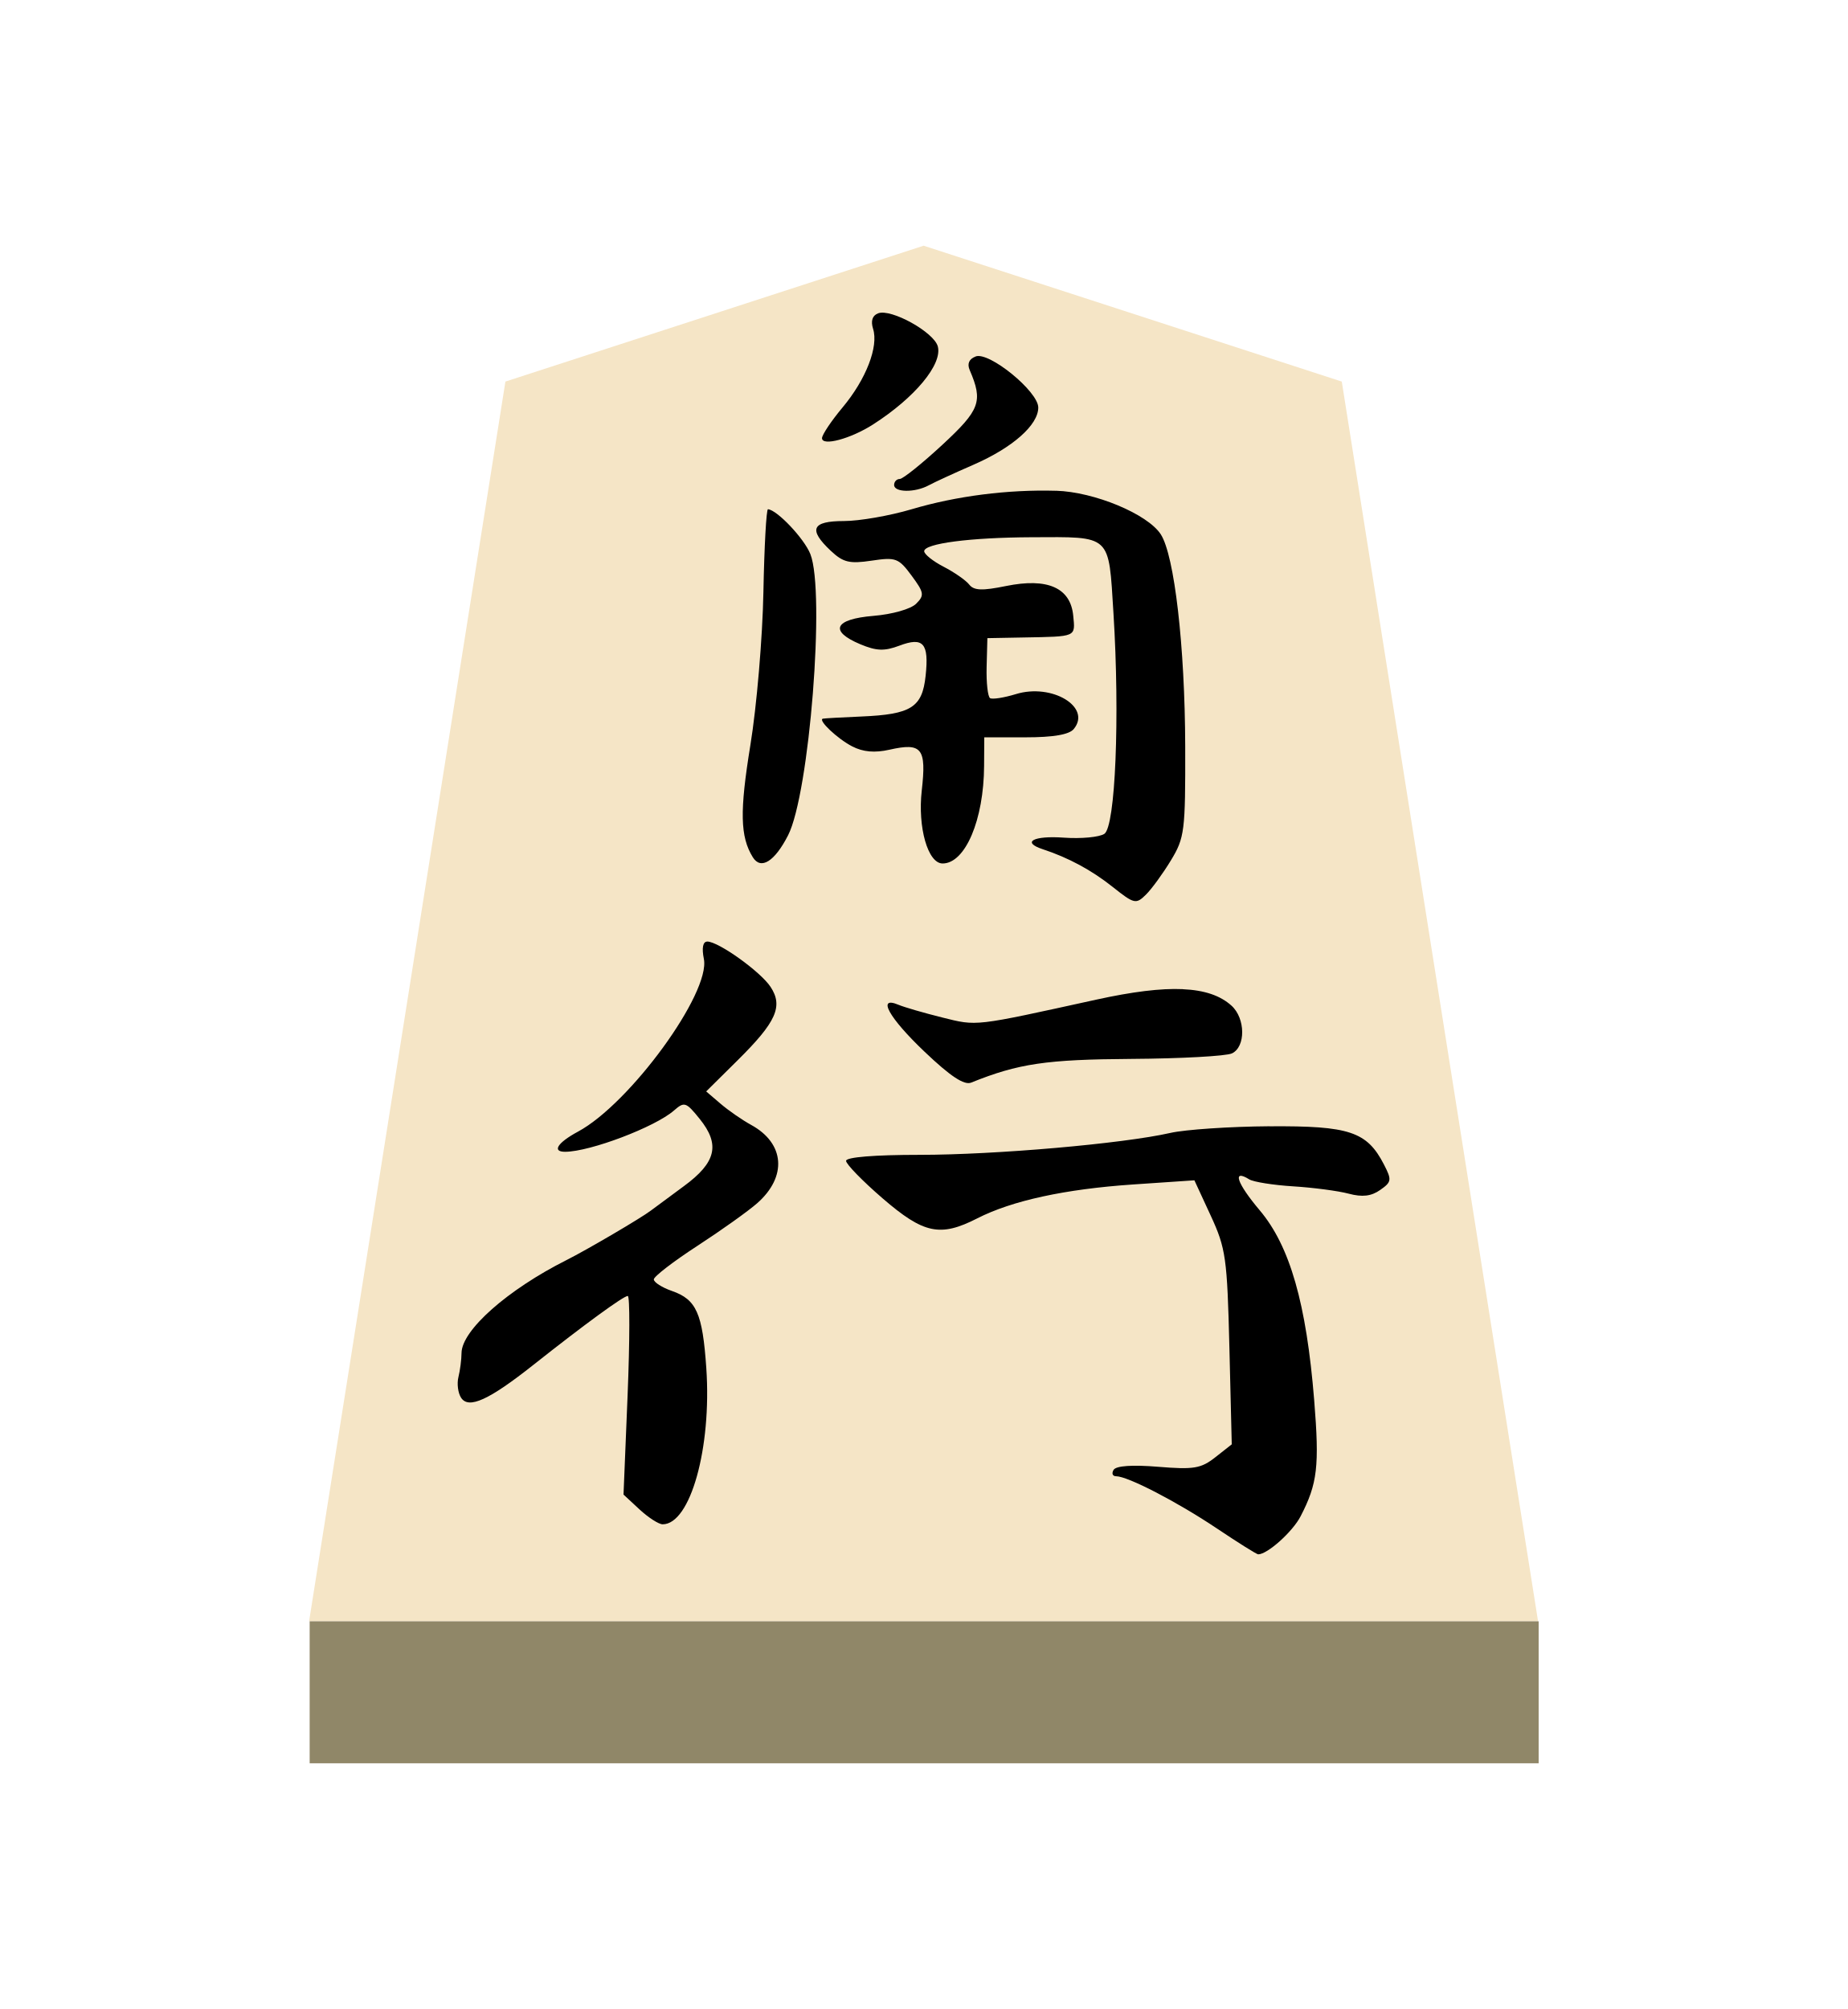
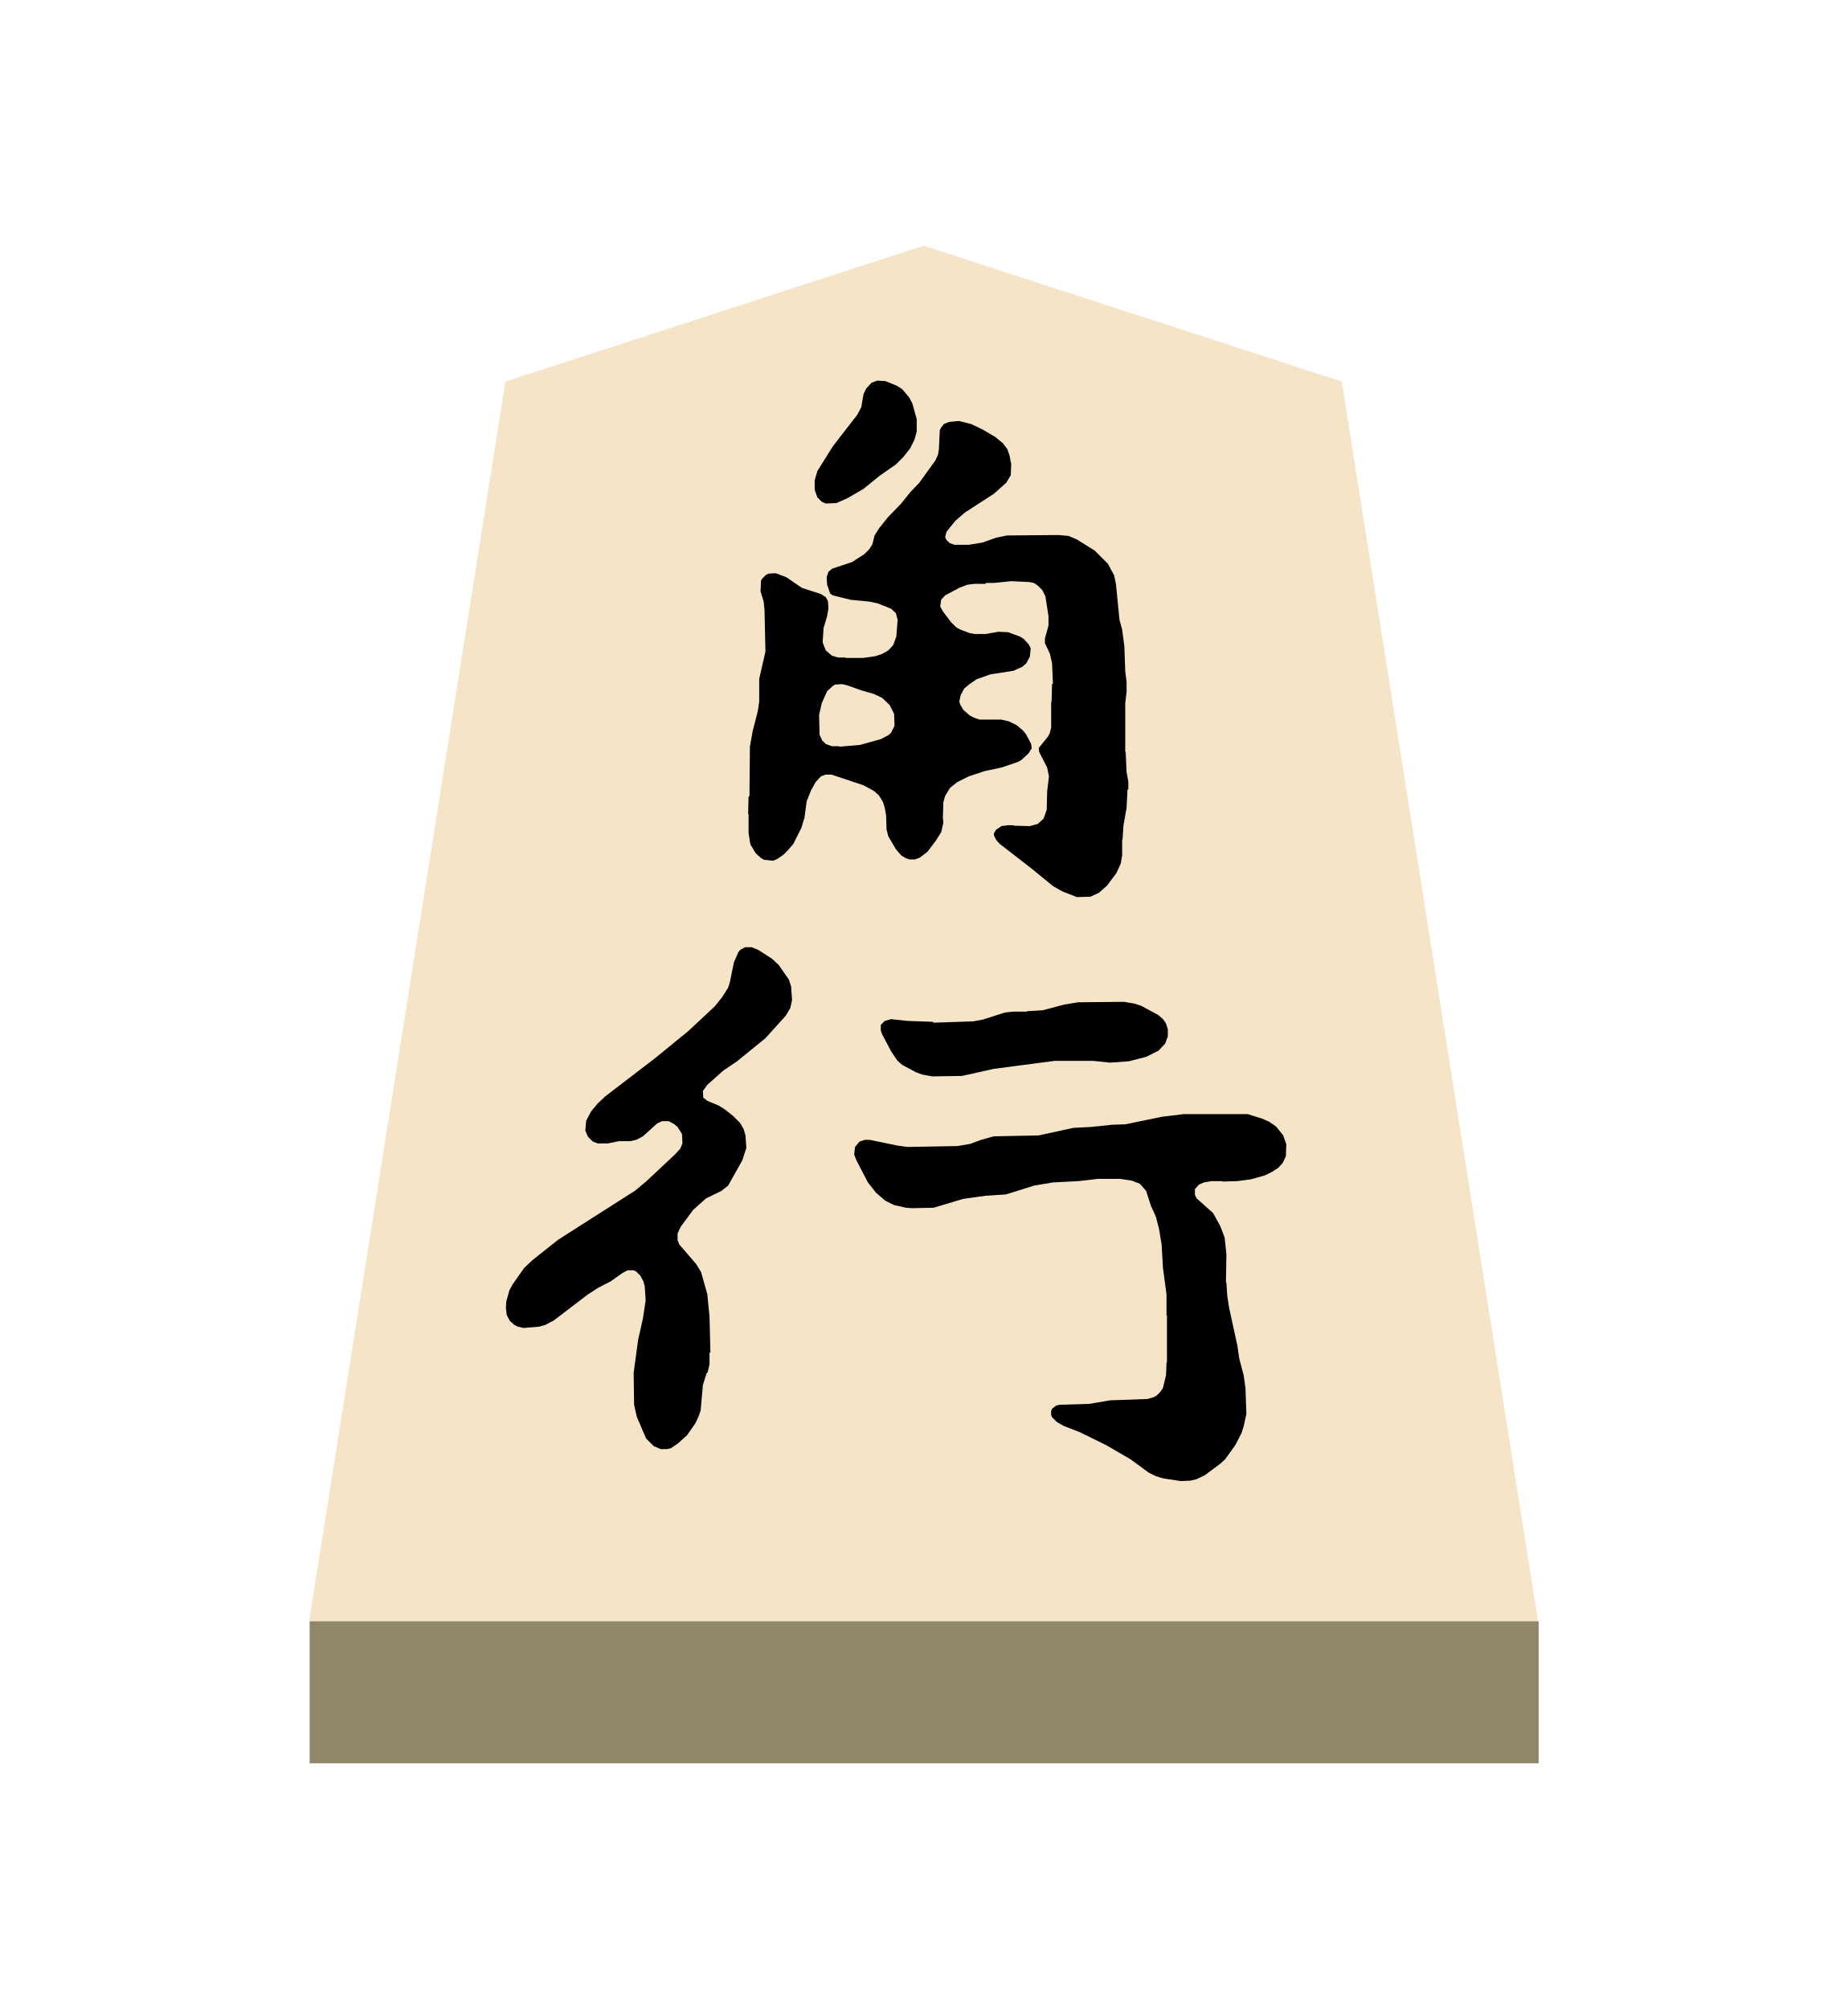
<svg xmlns="http://www.w3.org/2000/svg" viewBox="-1.542 -1.677 41.634 45.274" version="1.1" id="svg1" xml:space="preserve">
  <defs id="defs1" />
  <g id="layer1" transform="translate(-85.7375,-165.14)">
    <path style="fill:#f5e5c6;fill-opacity:1;fill-rule:evenodd;stroke:none;stroke-width:0.373;stroke-linecap:round;stroke-linejoin:round;paint-order:stroke fill markers" d="m 105.013,169 9.425,3.062 L 118.862,200 H 91.162 l 4.425,-27.938 z" id="path13" />
    <path style="display:inline;fill:#908768;fill-opacity:1;fill-rule:evenodd;stroke:none;stroke-width:0.379;stroke-linecap:round;stroke-linejoin:round;stroke-dasharray:none;stroke-opacity:1;paint-order:stroke fill markers" d="m 91.175,200 -3e-6,3.2 H 118.875 V 200 Z" id="path45" />
-     <path id="path2-2" style="fill:#000000;stroke-width:0.512" d="m 103.987,170.524 c -0.13,0.05 -0.169,0.172 -0.113,0.35 0.127,0.401 -0.159,1.138 -0.688,1.771 -0.255,0.305 -0.463,0.617 -0.463,0.692 0,0.188 0.647,0.014 1.151,-0.309 0.942,-0.604 1.564,-1.353 1.459,-1.757 -0.084,-0.321 -1.054,-0.859 -1.346,-0.747 z m 2.198,0.973 c -0.149,0.057 -0.195,0.164 -0.133,0.307 0.304,0.705 0.234,0.895 -0.617,1.683 -0.457,0.423 -0.889,0.77 -0.96,0.77 -0.07,0 -0.127,0.061 -0.127,0.135 0,0.171 0.47,0.176 0.78,0.008 0.129,-0.07 0.584,-0.279 1.011,-0.465 0.88,-0.384 1.458,-0.894 1.458,-1.288 0,-0.363 -1.11,-1.267 -1.412,-1.151 z m 1.811,3.026 c -1.086,-0.031 -2.246,0.117 -3.256,0.417 -0.492,0.146 -1.177,0.265 -1.523,0.265 -0.725,0 -0.809,0.189 -0.297,0.67 0.28,0.263 0.421,0.297 0.919,0.223 0.547,-0.082 0.61,-0.059 0.902,0.336 0.284,0.384 0.294,0.445 0.103,0.635 -0.119,0.119 -0.537,0.238 -0.962,0.273 -0.882,0.073 -1.006,0.342 -0.295,0.64 0.364,0.152 0.542,0.158 0.878,0.032 0.542,-0.205 0.672,-0.056 0.593,0.68 -0.076,0.711 -0.324,0.868 -1.447,0.916 -0.451,0.019 -0.843,0.041 -0.87,0.049 -0.116,0.031 0.329,0.452 0.66,0.623 0.247,0.128 0.508,0.151 0.842,0.076 0.732,-0.165 0.836,-0.034 0.728,0.92 -0.094,0.832 0.138,1.644 0.47,1.644 0.511,0 0.929,-0.983 0.935,-2.2 l 0.004,-0.643 h 0.931 c 0.624,0 0.982,-0.061 1.085,-0.186 0.41,-0.494 -0.489,-1.038 -1.303,-0.788 -0.268,0.082 -0.53,0.123 -0.582,0.091 -0.052,-0.032 -0.087,-0.349 -0.078,-0.705 l 0.017,-0.647 0.811,-0.015 c 1.209,-0.022 1.171,-0.005 1.124,-0.492 -0.061,-0.629 -0.579,-0.858 -1.513,-0.668 -0.54,0.11 -0.725,0.103 -0.831,-0.032 -0.074,-0.095 -0.333,-0.276 -0.575,-0.401 -0.242,-0.125 -0.44,-0.283 -0.44,-0.351 0,-0.174 1.038,-0.309 2.415,-0.315 1.819,-0.007 1.739,-0.082 1.851,1.715 0.146,2.337 0.044,4.801 -0.205,4.969 -0.112,0.075 -0.523,0.114 -0.914,0.086 -0.687,-0.049 -0.96,0.101 -0.474,0.261 0.578,0.19 1.101,0.472 1.576,0.85 0.483,0.384 0.525,0.394 0.747,0.175 0.13,-0.127 0.383,-0.475 0.564,-0.773 0.31,-0.511 0.328,-0.657 0.323,-2.572 -0.006,-2.25 -0.243,-4.303 -0.551,-4.777 -0.298,-0.458 -1.498,-0.957 -2.362,-0.982 z m -6.491,0.416 c -0.037,-0.003 -0.083,0.835 -0.103,1.862 -0.019,1.027 -0.151,2.582 -0.294,3.456 -0.243,1.491 -0.231,2.061 0.055,2.524 0.181,0.292 0.491,0.1 0.795,-0.494 0.481,-0.939 0.841,-5.483 0.502,-6.338 -0.138,-0.349 -0.75,-0.996 -0.956,-1.01 z m -1.368,9.743 c -0.099,0 -0.127,0.142 -0.077,0.391 0.153,0.767 -1.664,3.26 -2.837,3.892 -0.464,0.25 -0.594,0.456 -0.287,0.454 0.562,-0.003 2.025,-0.558 2.45,-0.93 0.234,-0.205 0.272,-0.192 0.578,0.187 0.469,0.58 0.375,0.983 -0.355,1.518 -0.335,0.246 -0.67,0.494 -0.745,0.551 -0.212,0.163 -1.446,0.887 -1.895,1.112 -1.332,0.669 -2.367,1.584 -2.371,2.097 -0.001,0.149 -0.033,0.393 -0.07,0.542 -0.037,0.149 -0.01,0.359 0.06,0.466 0.17,0.261 0.628,0.052 1.631,-0.742 1.147,-0.908 2.029,-1.552 2.126,-1.552 0.048,0 0.046,1.007 -0.004,2.238 l -0.092,2.238 0.361,0.335 c 0.199,0.184 0.433,0.335 0.521,0.335 0.625,0 1.107,-1.724 0.984,-3.518 -0.085,-1.238 -0.223,-1.548 -0.774,-1.74 -0.225,-0.078 -0.409,-0.196 -0.409,-0.261 0,-0.065 0.442,-0.405 0.982,-0.756 0.54,-0.351 1.146,-0.783 1.348,-0.961 0.679,-0.598 0.622,-1.348 -0.134,-1.763 -0.203,-0.111 -0.514,-0.326 -0.692,-0.479 l -0.324,-0.277 0.711,-0.704 c 0.868,-0.859 1.028,-1.214 0.741,-1.651 -0.225,-0.343 -1.174,-1.023 -1.428,-1.023 z m 10.715,1.072 c -0.496,-0.022 -1.134,0.058 -1.95,0.237 -2.777,0.61 -2.676,0.599 -3.472,0.401 -0.41,-0.102 -0.851,-0.23 -0.982,-0.285 -0.497,-0.209 -0.218,0.293 0.588,1.059 0.581,0.553 0.891,0.758 1.049,0.694 1.063,-0.429 1.694,-0.522 3.609,-0.534 1.117,-0.007 2.137,-0.063 2.268,-0.124 0.313,-0.148 0.307,-0.789 -0.01,-1.076 -0.25,-0.226 -0.605,-0.349 -1.101,-0.371 z m 1.96,3.09 c -0.895,0.006 -1.902,0.074 -2.237,0.15 -1.07,0.243 -3.94,0.494 -5.652,0.494 -1.015,0 -1.658,0.052 -1.658,0.135 3e-5,0.074 0.371,0.455 0.824,0.846 0.926,0.799 1.298,0.877 2.134,0.45 0.782,-0.399 1.978,-0.659 3.506,-0.763 l 1.387,-0.094 0.368,0.796 c 0.341,0.739 0.371,0.95 0.421,2.975 l 0.053,2.179 -0.37,0.291 c -0.323,0.254 -0.486,0.281 -1.287,0.215 -0.582,-0.048 -0.95,-0.023 -1.006,0.069 -0.049,0.079 -0.024,0.144 0.056,0.144 0.263,0 1.375,0.576 2.265,1.172 0.482,0.323 0.904,0.588 0.938,0.588 0.208,0 0.776,-0.509 0.956,-0.858 0.381,-0.736 0.426,-1.127 0.306,-2.616 -0.176,-2.178 -0.547,-3.472 -1.226,-4.277 -0.519,-0.615 -0.629,-0.942 -0.237,-0.699 0.094,0.058 0.54,0.129 0.991,0.157 0.451,0.028 1.013,0.102 1.249,0.165 0.309,0.082 0.509,0.058 0.71,-0.083 0.259,-0.181 0.265,-0.226 0.085,-0.575 -0.383,-0.741 -0.779,-0.873 -2.576,-0.86 z" />
  </g>
+   <path id="traced" style="fill:#000000;fill-rule:evenodd" d="M17.83,24.05 17.73,24.17 17.71,24.34 17.76,24.47 18.02,24.97 18.20,25.20 18.41,25.38 18.61,25.48 18.88,25.54 19.02,25.55 19.50,25.54 20.17,25.34 20.67,25.27 21.13,25.24 21.77,25.04 22.19,24.97 22.77,24.94 23.20,24.89 23.71,24.89 23.97,24.93 24.15,25.00 24.29,25.16 24.40,25.50 24.51,25.74 24.58,26.01 24.64,26.37 24.67,26.90 24.75,27.49 24.75,27.96 24.76,27.97 24.76,29.02 24.75,29.03 24.74,29.31 24.67,29.60 24.61,29.69 24.53,29.77 24.46,29.81 24.32,29.85 23.48,29.88 23.01,29.96 22.34,29.98 22.26,30.00 22.17,30.07 22.15,30.12 22.15,30.21 22.17,30.26 22.28,30.37 22.44,30.46 22.80,30.60 23.39,30.89 23.94,31.21 24.35,31.51 24.51,31.59 24.68,31.64 25.07,31.70 25.29,31.69 25.42,31.66 25.61,31.57 25.96,31.31 26.07,31.21 26.30,30.89 26.44,30.62 26.49,30.46 26.55,30.19 26.53,29.61 26.49,29.32 26.39,28.94 26.35,28.66 26.16,27.79 26.12,27.53 26.10,27.23 26.09,27.22 26.10,26.59 26.06,26.21 25.96,25.95 25.80,25.66 25.43,25.33 25.39,25.25 25.39,25.12 25.48,25.02 25.59,24.97 25.77,24.94 26.00,24.94 26.02,24.95 26.35,24.94 26.65,24.90 26.97,24.81 27.13,24.73 27.27,24.64 27.37,24.53 27.44,24.38 27.45,24.11 27.38,23.91 27.22,23.71 27.06,23.60 26.90,23.53 26.58,23.43 25.14,23.43 24.65,23.49 23.82,23.66 23.52,23.67 23.05,23.72 22.65,23.74 21.87,23.91 20.86,23.93 20.57,24.01 20.33,24.10 20.04,24.15 18.91,24.17 18.69,24.14 18.06,24.01 17.95,24.01ZM24.78,21.68 24.78,21.52 24.74,21.39 24.68,21.30 24.57,21.20 24.18,20.99 24.03,20.94 23.79,20.90 22.76,20.91 22.45,20.96 21.96,21.09 21.62,21.11 21.60,21.12 21.30,21.12 21.11,21.14 20.61,21.30 20.39,21.34 19.50,21.37 19.48,21.35 18.91,21.33 18.54,21.29 18.40,21.33 18.31,21.42 18.31,21.55 18.34,21.63 18.54,22.01 18.68,22.22 18.79,22.32 19.11,22.49 19.25,22.54 19.47,22.58 20.14,22.57 20.86,22.41 22.23,22.23 23.09,22.23 23.48,22.27 23.90,22.24 24.29,22.14 24.57,22.00 24.72,21.84ZM15.40,19.67 15.25,19.67 15.14,19.73 15.10,19.78 15.00,20.01 14.91,20.45 14.87,20.58 14.73,20.80 14.57,21.00 13.97,21.56 13.21,22.18 12.10,23.03 11.93,23.19 11.78,23.37 11.67,23.58 11.65,23.80 11.71,23.94 11.82,24.05 11.93,24.09 12.16,24.09 12.41,24.04 12.66,24.04 12.80,24.01 12.95,23.93 13.27,23.64 13.38,23.59 13.53,23.59 13.66,23.66 13.73,23.72 13.83,23.88 13.84,24.09 13.79,24.21 13.67,24.34 13.03,24.94 12.78,25.15 11.04,26.26 10.46,26.72 10.27,26.90 10.01,27.27 9.94,27.40 9.87,27.65 9.86,27.80 9.88,27.96 9.95,28.09 10.05,28.18 10.13,28.22 10.26,28.25 10.61,28.22 10.75,28.18 10.94,28.08 11.70,27.50 11.93,27.35 12.22,27.20 12.49,27.01 12.60,26.95 12.74,26.95 12.80,26.98 12.89,27.07 12.96,27.20 12.99,27.31 13.01,27.63 12.95,28.03 12.84,28.52 12.74,29.26 12.75,29.98 12.81,30.25 13.02,30.74 13.19,30.91 13.35,30.98 13.49,30.98 13.58,30.96 13.74,30.85 13.94,30.67 14.13,30.40 14.20,30.25 14.25,30.11 14.30,29.54 14.38,29.28 14.41,29.24 14.45,29.07 14.45,28.81 14.47,28.80 14.45,27.99 14.40,27.49 14.26,26.99 14.15,26.81 13.77,26.37 13.73,26.27 13.73,26.12 13.80,25.97 14.08,25.59 14.37,25.33 14.72,25.16 14.87,25.04 15.19,24.47 15.28,24.19 15.26,23.91 15.22,23.77 15.14,23.63 14.98,23.47 14.79,23.32 14.66,23.24 14.40,23.13 14.31,23.06 14.30,22.91 14.40,22.77 14.76,22.45 15.07,22.24 15.71,21.72 16.17,21.21 16.27,21.04 16.31,20.86 16.29,20.56 16.24,20.40 16.01,20.07 15.86,19.93 15.55,19.73ZM19.85,7.83 19.73,7.88 19.67,7.96 19.64,8.02 19.62,8.44 19.60,8.57 19.54,8.70 19.18,9.20 18.97,9.42 18.77,9.67 18.47,9.98 18.27,10.23 18.17,10.39 18.12,10.59 18.05,10.70 17.94,10.81 17.66,10.99 17.21,11.14 17.13,11.21 17.09,11.33 17.10,11.50 17.17,11.70 17.23,11.74 17.63,11.84 18.05,11.88 18.24,11.92 18.54,12.04 18.65,12.14 18.69,12.29 18.66,12.67 18.59,12.86 18.48,12.98 18.34,13.06 18.19,13.11 17.91,13.15 17.52,13.15 17.51,13.14 17.35,13.14 17.21,13.10 17.07,12.98 17.00,12.80 17.02,12.48 17.10,12.21 17.13,12.04 17.12,11.87 17.07,11.78 16.96,11.71 16.53,11.57 16.18,11.33 15.94,11.24 15.78,11.25 15.72,11.28 15.64,11.36 15.61,11.41 15.60,11.65 15.67,11.88 15.69,12.08 15.71,13.01 15.57,13.62 15.57,14.13 15.54,14.34 15.42,14.81 15.36,15.15 15.35,16.26 15.33,16.28 15.32,16.66 15.33,16.67 15.33,17.10 15.37,17.35 15.49,17.55 15.61,17.66 15.68,17.70 15.88,17.72 15.96,17.69 16.11,17.59 16.22,17.48 16.34,17.34 16.52,16.98 16.59,16.75 16.64,16.38 16.74,16.13 16.84,15.95 16.96,15.82 17.06,15.78 17.20,15.78 17.92,16.02 18.16,16.15 18.27,16.25 18.36,16.40 18.40,16.53 18.43,16.70 18.44,17.02 18.48,17.17 18.65,17.46 18.77,17.60 18.87,17.66 18.95,17.69 19.08,17.69 19.19,17.65 19.36,17.52 19.55,17.27 19.67,17.08 19.72,16.87 19.71,16.75 19.72,16.40 19.76,16.26 19.87,16.08 20.03,15.95 20.29,15.82 20.65,15.70 21.03,15.62 21.41,15.49 21.49,15.44 21.64,15.30 21.71,15.19 21.70,15.09 21.59,14.88 21.52,14.79 21.38,14.67 21.20,14.58 21.03,14.54 20.54,14.54 20.42,14.50 20.32,14.45 20.17,14.32 20.10,14.20 20.08,14.13 20.11,13.99 20.19,13.84 20.31,13.74 20.47,13.63 20.78,13.52 21.30,13.44 21.50,13.35 21.59,13.27 21.67,13.12 21.69,12.93 21.64,12.84 21.53,12.72 21.45,12.67 21.18,12.57 20.96,12.56 20.68,12.61 20.43,12.61 20.31,12.59 20.10,12.51 20.01,12.46 19.89,12.34 19.71,12.10 19.65,11.99 19.67,11.84 19.76,11.74 20.08,11.57 20.26,11.50 20.42,11.48 20.67,11.48 20.68,11.46 20.86,11.46 21.25,11.42 21.66,11.44 21.76,11.46 21.85,11.52 21.95,11.62 22.02,11.76 22.09,12.21 22.09,12.42 22.01,12.71 22.01,12.82 22.12,13.05 22.17,13.27 22.19,13.73 22.17,13.74 22.16,14.13 22.15,14.15 22.15,14.72 22.12,14.84 22.08,14.92 21.87,15.18 21.88,15.27 22.06,15.62 22.10,15.82 22.06,16.16 22.05,16.57 21.98,16.77 21.85,16.89 21.67,16.94 21.31,16.93 21.30,16.92 21.17,16.92 21.03,16.94 20.91,17.02 20.86,17.10 20.86,17.15 20.91,17.25 20.99,17.34 21.70,17.89 22.19,18.29 22.40,18.41 22.73,18.54 23.04,18.53 23.23,18.44 23.41,18.28 23.62,18.00 23.72,17.78 23.75,17.60 23.75,17.25 23.76,17.23 23.78,16.92 23.85,16.53 23.87,16.12 23.89,16.11 23.89,15.94 23.85,15.72 23.83,15.27 23.82,15.26 23.82,14.17 23.85,13.92 23.85,13.69 23.82,13.45 23.80,12.89 23.75,12.51 23.69,12.29 23.61,11.48 23.57,11.29 23.43,11.03 23.13,10.73 22.73,10.48 22.54,10.40 22.31,10.38 21.16,10.39 20.91,10.44 20.60,10.55 20.29,10.60 19.97,10.60 19.86,10.56 19.79,10.49 19.76,10.43 19.79,10.31 19.99,10.06 20.21,9.87 20.86,9.45 21.14,9.20 21.24,9.03 21.25,8.78 21.21,8.58 21.16,8.44 21.06,8.31 20.89,8.17 20.60,8.00 20.35,7.88 20.07,7.81ZM17.10,13.90 17.23,13.78 17.28,13.75 17.44,13.74 17.56,13.77 17.87,13.88 18.15,13.96 18.34,14.05 18.51,14.21 18.61,14.41 18.62,14.68 18.54,14.84 18.48,14.89 18.31,14.98 17.84,15.11 17.38,15.15 17.37,15.14 17.21,15.14 17.07,15.09 16.99,15.01 16.93,14.88 16.92,14.43 16.98,14.17ZM18.66,7.01 18.41,6.91 18.23,6.90 18.10,6.95 17.98,7.08 17.92,7.21 17.87,7.50 17.78,7.67 17.23,8.38 16.88,8.94 16.82,9.15 16.82,9.36 16.88,9.53 16.98,9.63 17.07,9.67 17.31,9.66 17.56,9.55 17.92,9.34 18.29,9.04 18.65,8.79 18.82,8.62 18.97,8.43 19.07,8.23 19.12,8.05 19.12,7.77 19.02,7.41 18.95,7.28 18.79,7.09Z" />
</svg>
